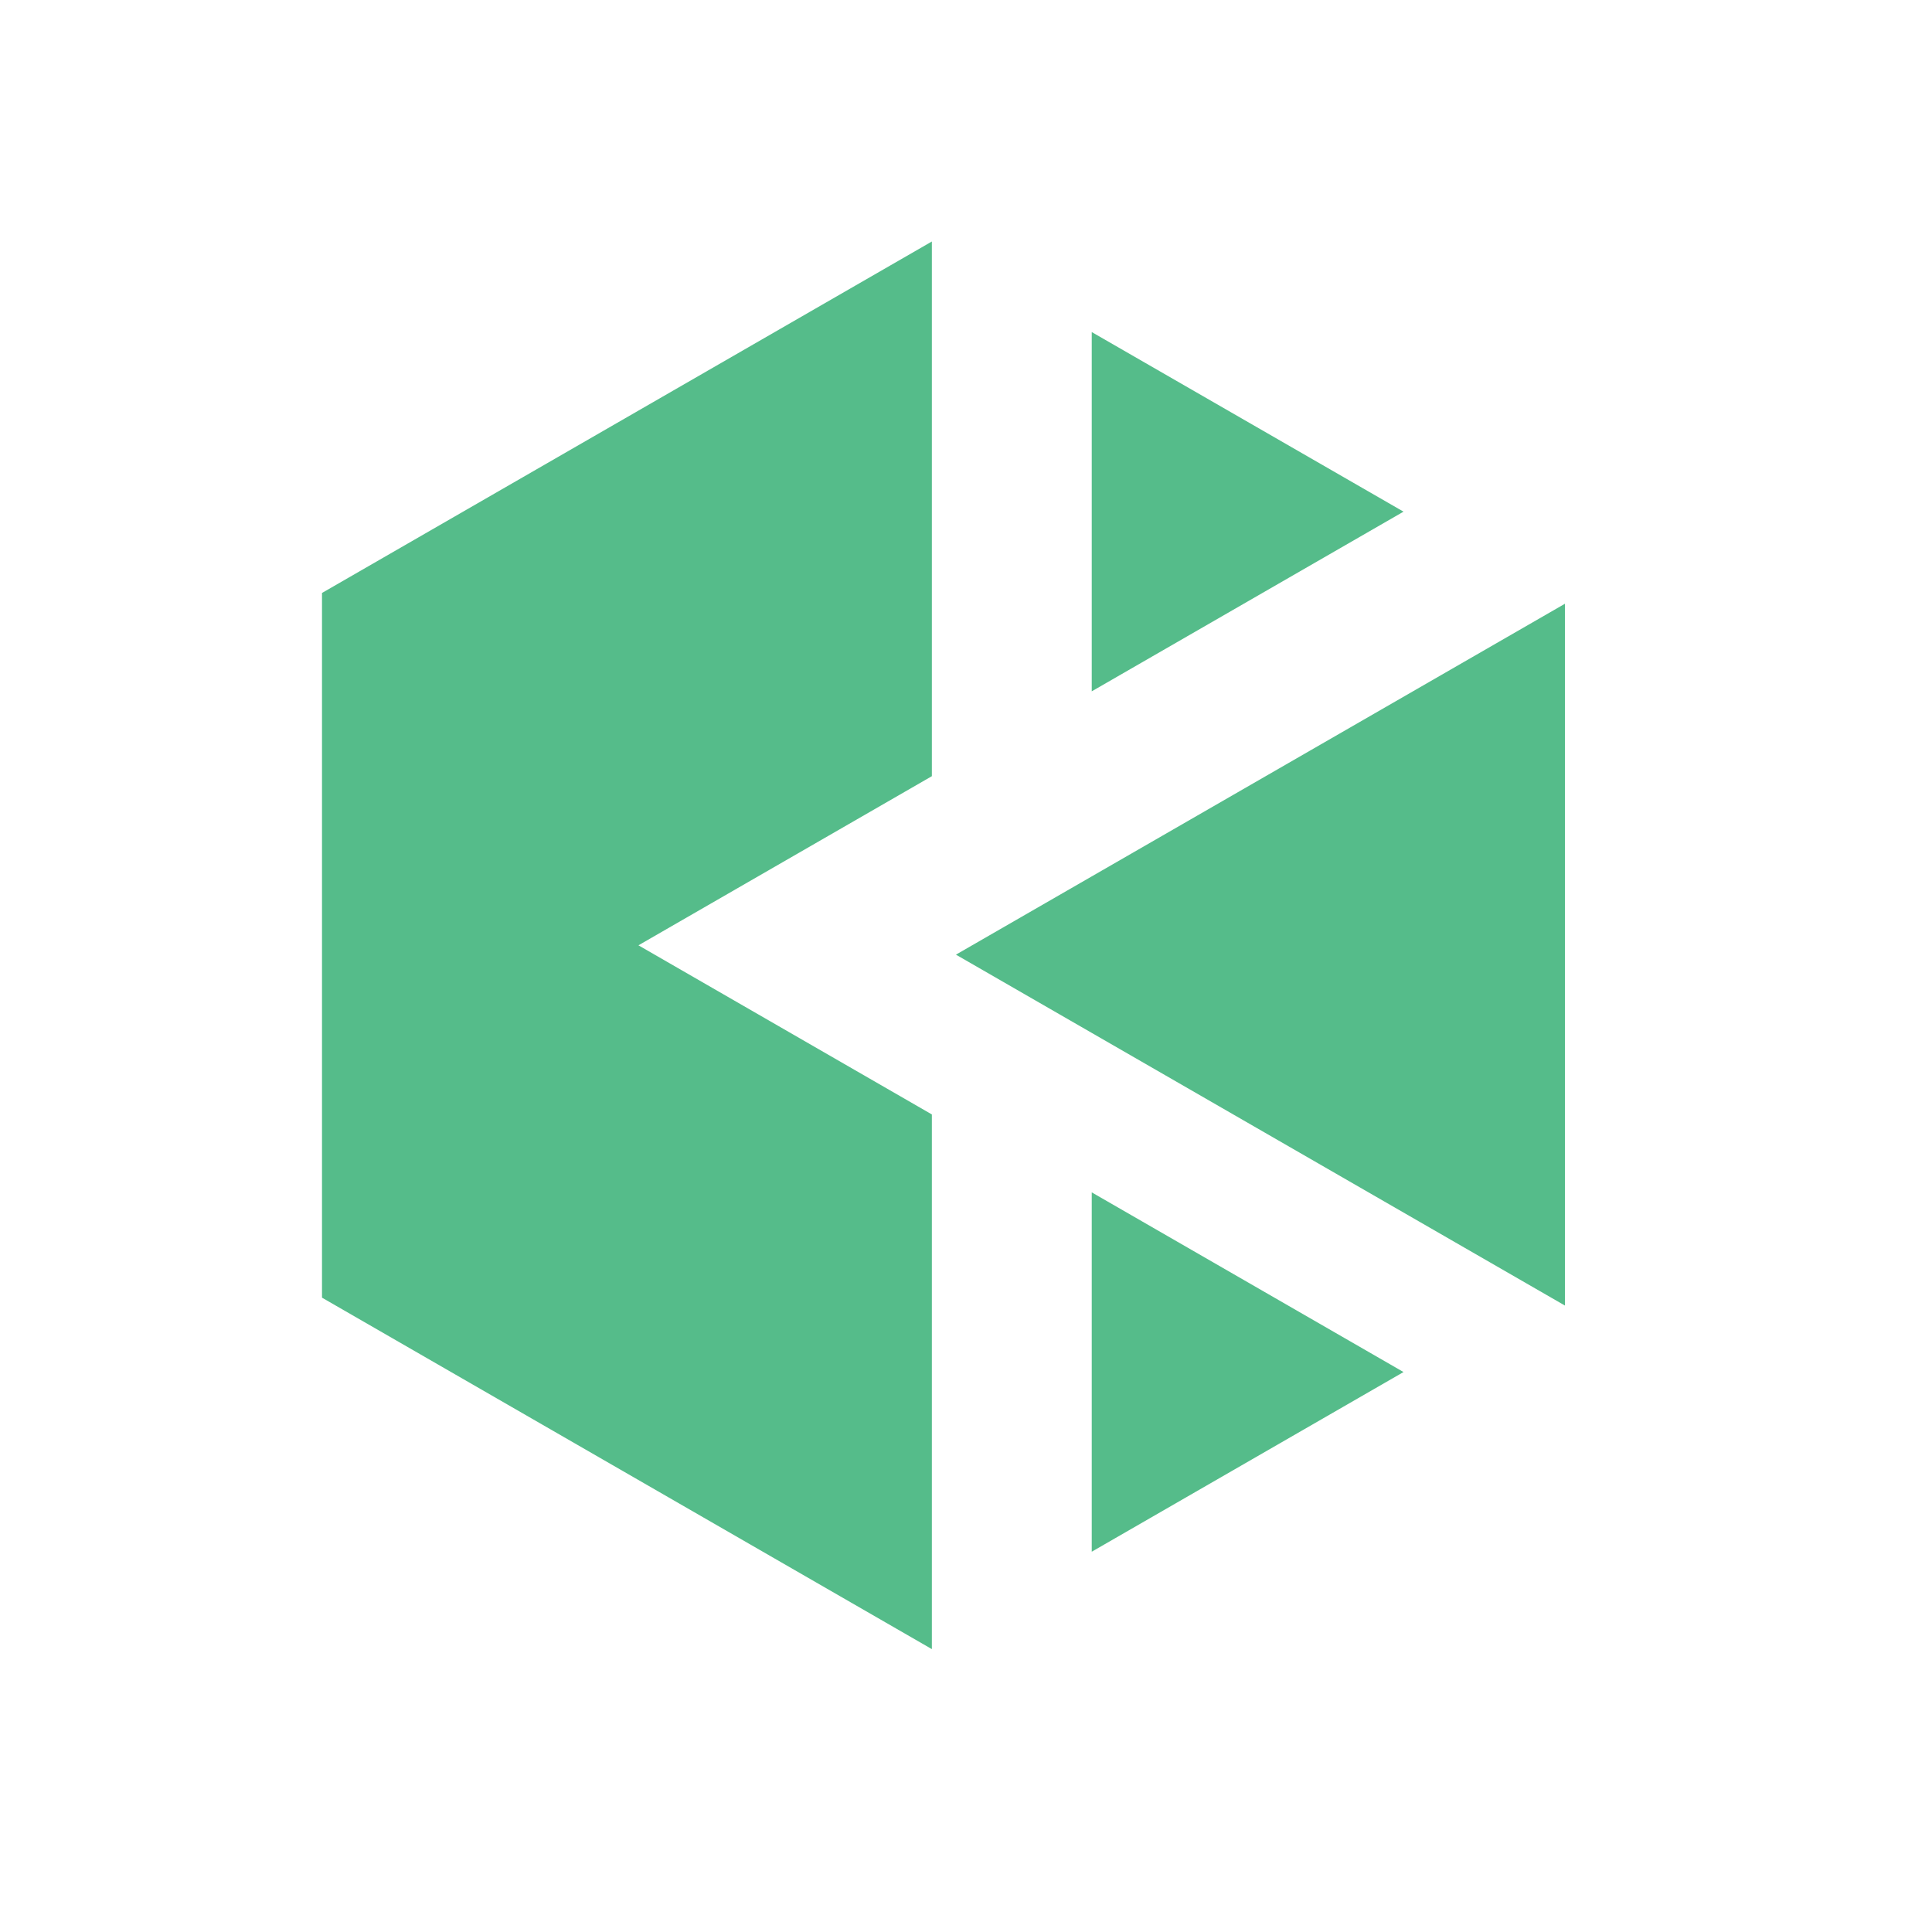
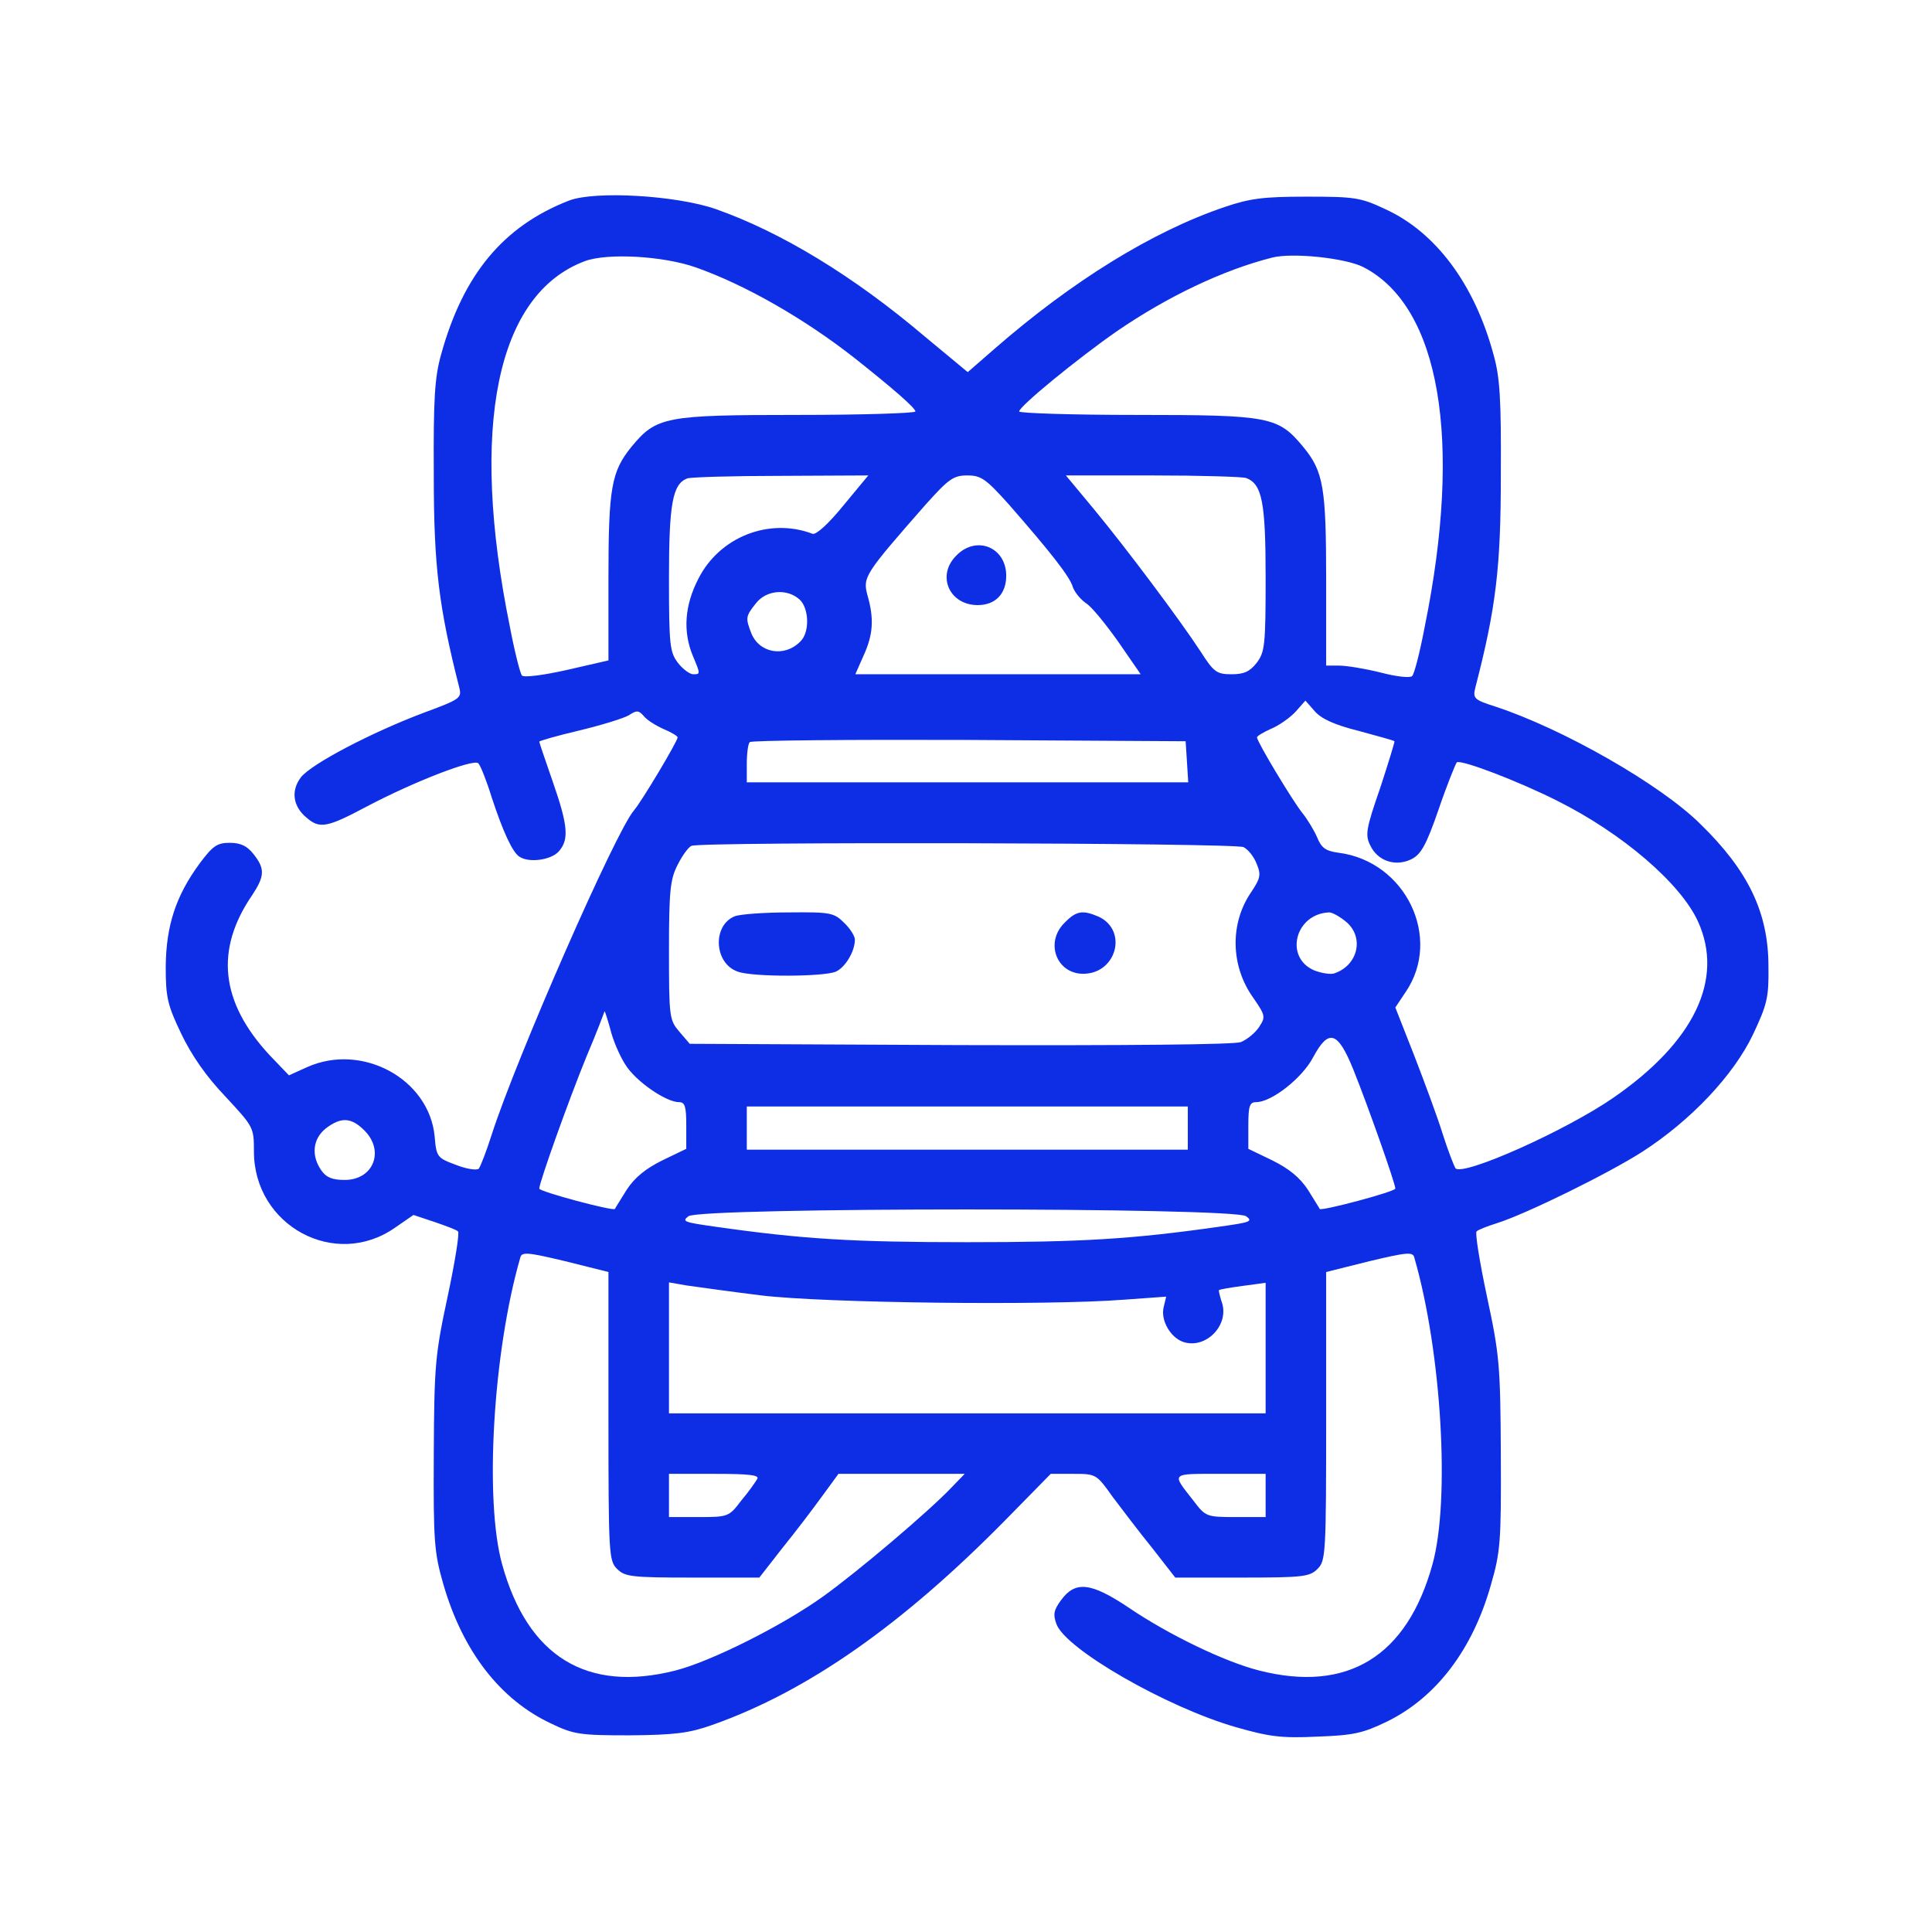
- <svg xmlns="http://www.w3.org/2000/svg" width="24" height="24" viewBox="0 0 24 24" fill="none">
-   <path fill-rule="evenodd" clip-rule="evenodd" d="M11.576 3L4 7.366L4 16.12L11.576 20.486L11.576 13.844L7.931 11.743L11.576 9.642V3ZM13.562 4.125L17.435 6.356L13.562 8.588L13.562 4.125ZM13.562 14.812L17.435 17.044L13.562 19.276L13.562 14.812ZM19.44 16.218L11.875 11.859L19.44 7.5V16.218Z" fill="#55BC8A" />
+ <svg xmlns="http://www.w3.org/2000/svg" width="738" height="738" xml:space="preserve" overflow="hidden">
+   <defs>
+     <clipPath id="clip0">
+       <rect x="162" y="-9" width="738" height="738" />
+     </clipPath>
+     <clipPath id="clip1">
+       <rect x="163" y="-9" width="737" height="738" />
+     </clipPath>
+     <clipPath id="clip2">
+       <rect x="163" y="-9" width="737" height="738" />
+     </clipPath>
+     <clipPath id="clip3">
+       <rect x="163" y="-9" width="737" height="738" />
+     </clipPath>
+   </defs>
+   <g clip-path="url(#clip0)" transform="translate(-162 9)">
+     <g clip-path="url(#clip1)">
+       <g clip-path="url(#clip2)">
+         <g clip-path="url(#clip3)">
+           <path d="M216.117 661.393C191.021 651.652 175.667 633.161 167.247 602.617 164.77 593.867 164.275 585.612 164.44 556.389 164.44 521.388 166.421 505.868 174.181 475.325 175.172 471.362 174.511 470.867 160.643 465.749 140.501 458.154 117.882 446.267 113.754 441.149 109.792 436.031 110.617 429.922 115.901 425.63 120.854 421.337 123.66 421.832 138.85 429.922 157.341 439.663 179.795 448.248 181.446 446.432 182.271 445.607 184.583 439.828 186.564 433.389 190.856 420.346 194.489 412.421 197.13 410.77 200.762 408.294 209.183 409.45 212.154 412.752 216.117 417.209 215.787 422.493 209.843 439.498 207.036 447.588 204.725 454.357 204.725 454.687 204.725 455.017 211.659 456.999 220.079 458.98 228.334 460.961 236.919 463.603 238.901 464.758 241.872 466.74 242.698 466.74 244.679 464.428 245.835 462.942 249.302 460.796 252.274 459.475 255.081 458.319 257.557 456.834 257.557 456.338 257.557 454.852 243.854 431.903 240.882 428.436 233.948 420.511 195.974 333.834 186.564 304.611 184.583 298.337 182.271 292.393 181.611 291.568 180.785 290.907 176.988 291.403 172.86 293.054 165.761 295.695 165.431 296.025 164.77 303.95 162.624 325.909 137.034 339.777 116.066 330.366L109.132 327.23 101.702 334.989C83.046 355.132 80.734 375.109 95.098 396.077 99.886 403.341 100.051 406.148 95.593 411.761 93.117 414.898 90.64 416.054 86.513 416.054 81.725 416.054 80.074 414.898 75.121 408.294 65.875 395.746 62.243 384.354 62.078 368.835 62.078 356.948 62.738 354.141 68.022 343.079 71.984 334.824 77.597 326.734 84.862 319.14 95.593 307.583 95.758 307.417 95.758 298.172 95.758 269.774 126.797 252.934 149.746 269.114L156.681 273.902 164.605 271.26C168.898 269.774 173.025 268.289 173.686 267.628 174.346 267.133 172.53 255.906 169.723 242.698 164.936 220.409 164.605 216.282 164.44 182.436 164.275 149.086 164.605 144.958 168.072 132.906 175.502 107.15 189.866 88.659 209.348 79.579 217.933 75.451 220.409 75.121 239.396 75.121 256.566 75.286 261.85 75.946 270.765 79.083 307.252 91.961 343.409 117.387 382.868 157.506L400.039 175.007 408.789 175.007C417.374 175.007 417.54 174.842 423.648 166.256 427.115 161.634 433.885 152.718 438.838 146.609L447.588 135.383 473.013 135.383C496.458 135.383 498.934 135.713 501.906 138.685 505.043 141.821 505.208 144.133 505.208 197.13L505.208 252.109 521.718 256.236C536.247 259.703 538.393 259.868 538.889 257.557 549.29 221.565 552.592 164.936 545.823 140.501 536.082 105.169 513.298 91.301 479.617 99.886 466.574 103.188 445.276 113.424 429.922 123.826 415.393 133.566 409.45 134.227 404.001 126.797 401.195 123 400.864 121.349 402.185 117.717 405.487 108.141 444.286 85.852 470.702 78.258 483.415 74.626 488.038 73.965 501.741 74.626 515.774 75.121 519.242 75.946 528.487 80.404 547.309 89.65 561.177 107.976 568.111 132.576 571.744 145.123 572.074 148.921 571.909 182.436 571.744 216.282 571.413 220.409 566.625 242.698 563.819 255.906 562.003 267.133 562.663 267.628 563.323 268.289 566.791 269.609 570.423 270.765 581.485 274.232 613.019 289.752 625.897 298.007 644.553 310.059 660.733 327.23 668.162 342.749 673.611 354.306 674.271 356.948 674.106 368.835 674.106 389.472 666.346 405.487 648.02 423.318 632.666 438.507 595.518 459.64 569.927 468.06 561.672 470.702 561.177 471.197 562.168 475.325 570.093 505.868 571.909 521.388 571.909 556.389 572.074 585.612 571.578 593.867 569.102 602.617 561.838 629.529 546.979 649.341 527.827 658.091 518.416 662.549 516.105 662.879 497.779 662.879 481.268 662.879 476.15 662.219 466.409 658.917 438.672 649.506 408.129 630.519 378.576 604.764L368.34 595.848 351.83 609.552C324.588 632.666 297.016 649.341 272.251 658.091 257.227 663.374 226.023 665.191 216.117 661.393ZM264.656 635.803C283.313 629.199 305.932 616.321 325.248 601.132 339.612 589.74 348.362 582.145 348.362 580.824 348.362 580.164 328.055 579.503 303.455 579.503 252.604 579.503 249.467 578.843 239.891 567.286 232.297 557.875 231.141 551.766 231.141 517.26L231.141 485.726 215.291 482.094C206.541 480.113 198.946 479.122 198.121 479.948 197.46 480.608 195.314 489.028 193.498 498.604 177.979 574.88 188.38 625.732 222.225 638.279 230.811 641.416 252.109 640.26 264.656 635.803ZM519.407 635.968C548.63 620.944 557.38 570.093 542.851 498.604 541.035 489.028 538.889 480.608 538.063 479.783 537.403 478.957 532.285 479.452 526.011 481.103 520.067 482.589 512.968 483.745 510.161 483.745L505.208 483.745 505.208 516.105C505.208 551.766 504.217 557.875 496.458 567.286 486.882 578.843 483.745 579.503 433.059 579.503 408.294 579.503 387.987 580.164 387.987 580.824 387.987 582.805 410.44 601.132 425.134 611.368 444.616 624.741 465.749 634.812 484.57 639.6 492.33 641.581 512.638 639.435 519.407 635.968ZM320.791 544.832C315.012 537.733 310.389 533.605 309.068 534.101 292.558 540.374 273.572 532.945 265.482 516.93 260.199 506.694 259.538 496.788 263.336 487.542 266.307 480.443 266.307 480.443 263.501 480.443 262.18 480.443 259.538 482.424 257.722 484.736 254.585 488.863 254.255 491.34 254.255 517.095 254.255 545.328 255.576 553.087 261.189 555.234 262.345 555.729 278.36 556.224 296.851 556.224L330.366 556.389 320.791 544.832ZM384.024 545.328C400.039 527.001 407.303 517.756 408.459 513.793 409.119 511.812 411.431 509.005 413.577 507.519 415.723 506.199 421.172 499.43 425.96 492.66L434.38 480.443 379.897 480.443 325.413 480.443 328.55 487.542C332.183 495.467 332.678 501.576 330.036 510.656 328.22 517.591 328.881 518.581 352.325 545.328 361.075 555.068 362.891 556.389 368.174 556.389 373.458 556.389 375.274 555.068 384.024 545.328ZM474.664 555.399C480.773 553.087 482.094 546.153 482.094 517.095 482.094 491.34 481.764 488.863 478.627 484.736 475.985 481.434 473.839 480.443 469.051 480.443 463.438 480.443 462.282 481.268 457.329 489.028 449.569 500.915 429.097 528.322 416.384 543.677L405.817 556.389 438.838 556.389C456.999 556.389 473.178 555.894 474.664 555.399ZM304.115 509.005C307.748 505.703 308.078 496.458 304.446 492.991 298.337 486.717 288.596 488.533 285.624 496.293 283.478 501.906 283.478 502.566 287.44 507.519 291.403 512.638 299.328 513.298 304.115 509.005ZM517.591 458.815C524.855 456.834 530.964 455.183 531.294 454.852 531.459 454.687 528.983 446.597 525.846 437.021 520.397 421.337 520.067 419.025 522.048 415.063 524.855 409.119 531.624 406.808 537.733 409.78 541.365 411.596 543.346 414.898 548.134 428.766 551.271 438.012 554.573 446.102 555.068 446.762 556.389 448.083 578.513 439.663 593.537 432.068 618.302 419.686 640.591 400.534 647.195 386.005 657.266 363.882 645.709 339.942 614.835 318.644 596.674 306.097 557.545 288.596 554.573 291.733 554.078 292.558 551.766 298.337 549.785 304.611 547.804 311.05 542.851 324.423 538.889 334.659L531.624 353.15 535.587 359.094C549.62 379.732 535.587 408.954 509.996 412.256 505.043 412.917 503.392 414.072 501.741 418.2 500.585 420.842 498.109 424.969 496.128 427.446 492.495 431.903 478.792 454.687 478.792 456.338 478.792 456.834 481.268 458.319 484.24 459.64 487.047 460.796 491.34 463.768 493.486 466.079L497.283 470.372 500.915 466.244C503.392 463.438 508.345 461.126 517.591 458.815ZM452.046 447.093 452.541 439.168 368.34 439.168 283.973 439.168 283.973 446.267C283.973 450.23 284.468 454.027 285.129 454.522 285.624 455.183 323.432 455.513 368.835 455.348L451.55 454.852 452.046 447.093ZM473.674 414.403C475.325 413.577 477.636 410.77 478.627 408.129 480.443 403.836 480.113 402.515 476.481 397.067 468.391 385.18 468.721 369 477.306 356.948 482.094 350.013 482.094 349.518 479.617 345.721 478.132 343.409 474.995 340.933 472.683 339.942 470.042 338.952 429.592 338.621 365.368 338.787L262.18 339.282 258.217 343.905C254.42 348.362 254.255 349.353 254.255 374.944 254.255 397.893 254.75 402.185 257.557 407.634 259.373 411.266 261.685 414.403 262.84 414.898 266.968 416.549 470.702 416.054 473.674 414.403ZM512.472 386.17C519.902 380.392 517.591 369.33 508.345 366.193 507.024 365.698 503.557 366.193 500.585 367.349 489.193 372.302 493.321 388.812 506.199 389.472 507.189 389.638 509.996 388.152 512.472 386.17ZM237.58 331.357C241.377 325.083 253.099 316.993 258.052 316.993 260.364 316.993 260.859 315.342 260.859 308.078L260.859 299.162 251.613 294.705C245.34 291.568 241.212 288.266 238.075 283.478 235.764 279.681 233.617 276.379 233.617 276.213 233.122 275.223 204.725 282.817 204.725 283.973 204.725 286.285 215.787 317.323 222.721 334.329 226.518 343.244 229.49 351.169 229.655 351.664 229.655 352.16 230.646 349.188 231.801 345.06 232.792 340.768 235.434 334.659 237.58 331.357ZM515.609 329.376C521.058 315.838 531.624 285.954 531.624 283.973 531.624 282.817 503.227 275.223 502.732 276.213 502.732 276.379 500.585 279.681 498.274 283.478 495.137 288.266 491.009 291.568 484.736 294.705L475.49 299.162 475.49 308.078C475.49 315.507 475.985 316.993 478.462 316.993 484.405 316.993 496.128 326.239 500.255 334.164 506.199 345.225 509.666 344.07 515.609 329.376ZM452.376 307.087 452.376 298.832 368.174 298.832 283.973 298.832 283.973 307.087 283.973 315.342 368.174 315.342 452.376 315.342 452.376 307.087ZM137.859 306.262C145.784 298.502 141.491 287.275 130.43 287.275 125.642 287.275 123.33 288.266 121.514 290.907 117.552 296.521 118.212 302.96 123.165 306.922 128.944 311.38 132.906 311.215 137.859 306.262ZM474.664 273.407C477.306 271.426 476.315 271.095 464.593 269.444 431.078 264.656 411.926 263.501 368.174 263.501 324.423 263.501 305.271 264.656 271.756 269.444 260.034 271.095 259.043 271.426 261.685 273.407 266.307 276.874 470.042 276.874 474.664 273.407ZM231.141 197.13C231.141 144.133 231.306 141.821 234.443 138.685 237.415 135.713 239.891 135.383 263.336 135.383L288.761 135.383 297.511 146.609C302.464 152.718 309.234 161.634 312.701 166.421L318.974 175.007 343.079 175.007 367.184 175.007 362.231 169.889C353.646 160.808 326.404 137.694 313.031 128.118 297.346 116.891 270.27 103.353 256.732 99.886 222.886 91.301 200.267 105.169 190.526 140.501 183.757 164.936 187.059 221.565 197.46 257.557 197.956 259.868 200.102 259.703 214.631 256.236L231.141 252.109 231.141 197.13ZM289.256 243.193C313.361 240.221 398.718 239.231 428.106 241.542L444.121 242.698 443.13 238.57C441.974 233.617 445.772 227.013 450.725 225.362 459.475 222.556 468.556 232.132 465.254 240.882 464.593 243.028 464.098 245.009 464.263 245.174 464.593 245.505 468.721 246.165 473.509 246.825L482.094 247.981 482.094 223.051 482.094 198.121 368.174 198.121 254.255 198.121 254.255 223.051 254.255 248.146 260.859 246.991C264.491 246.495 277.204 244.679 289.256 243.193ZM287.936 173.025C287.275 171.87 284.634 168.072 281.827 164.77 277.204 158.662 276.874 158.497 265.647 158.497L254.255 158.497 254.255 166.752 254.255 175.007 271.756 175.007C285.129 175.007 288.926 174.511 287.936 173.025ZM482.094 166.752 482.094 158.497 470.702 158.497C459.475 158.497 459.145 158.662 454.522 164.77 446.102 175.502 445.607 175.007 464.593 175.007L482.094 175.007 482.094 166.752Z" fill="#0E2EE6" fill-rule="nonzero" fill-opacity="1" transform="matrix(1.00032 0 0 -1 163.206 729)" />
+           <path d="M364.047 525.846C356.287 518.251 361.24 506.859 372.137 506.859 378.906 506.859 383.034 511.152 383.034 518.086 383.034 528.983 371.642 533.605 364.047 525.846Z" fill="#0E2EE6" fill-rule="nonzero" fill-opacity="1" transform="matrix(1.00032 0 0 -1 163.206 729)" />
+           <path d="M279.35 387.987C270.765 384.519 271.426 369.991 280.506 366.854 286.285 364.707 313.526 364.872 317.984 366.854 321.616 368.505 325.248 374.613 325.248 379.071 325.248 380.392 323.432 383.364 321.121 385.51 317.323 389.307 316.003 389.638 300.153 389.472 290.742 389.472 281.497 388.812 279.35 387.987Z" fill="#0E2EE6" fill-rule="nonzero" fill-opacity="1" transform="matrix(1.00032 0 0 -1 163.206 729)" />
+           <path d="M405.322 385.51C397.728 378.081 402.185 366.028 412.421 366.028 425.134 366.028 429.592 382.538 418.365 387.821 412.256 390.463 409.78 390.133 405.322 385.51Z" fill="#0E2EE6" fill-rule="nonzero" fill-opacity="1" transform="matrix(1.00032 0 0 -1 163.206 729)" />
+         </g>
+       </g>
+     </g>
+   </g>
</svg>
